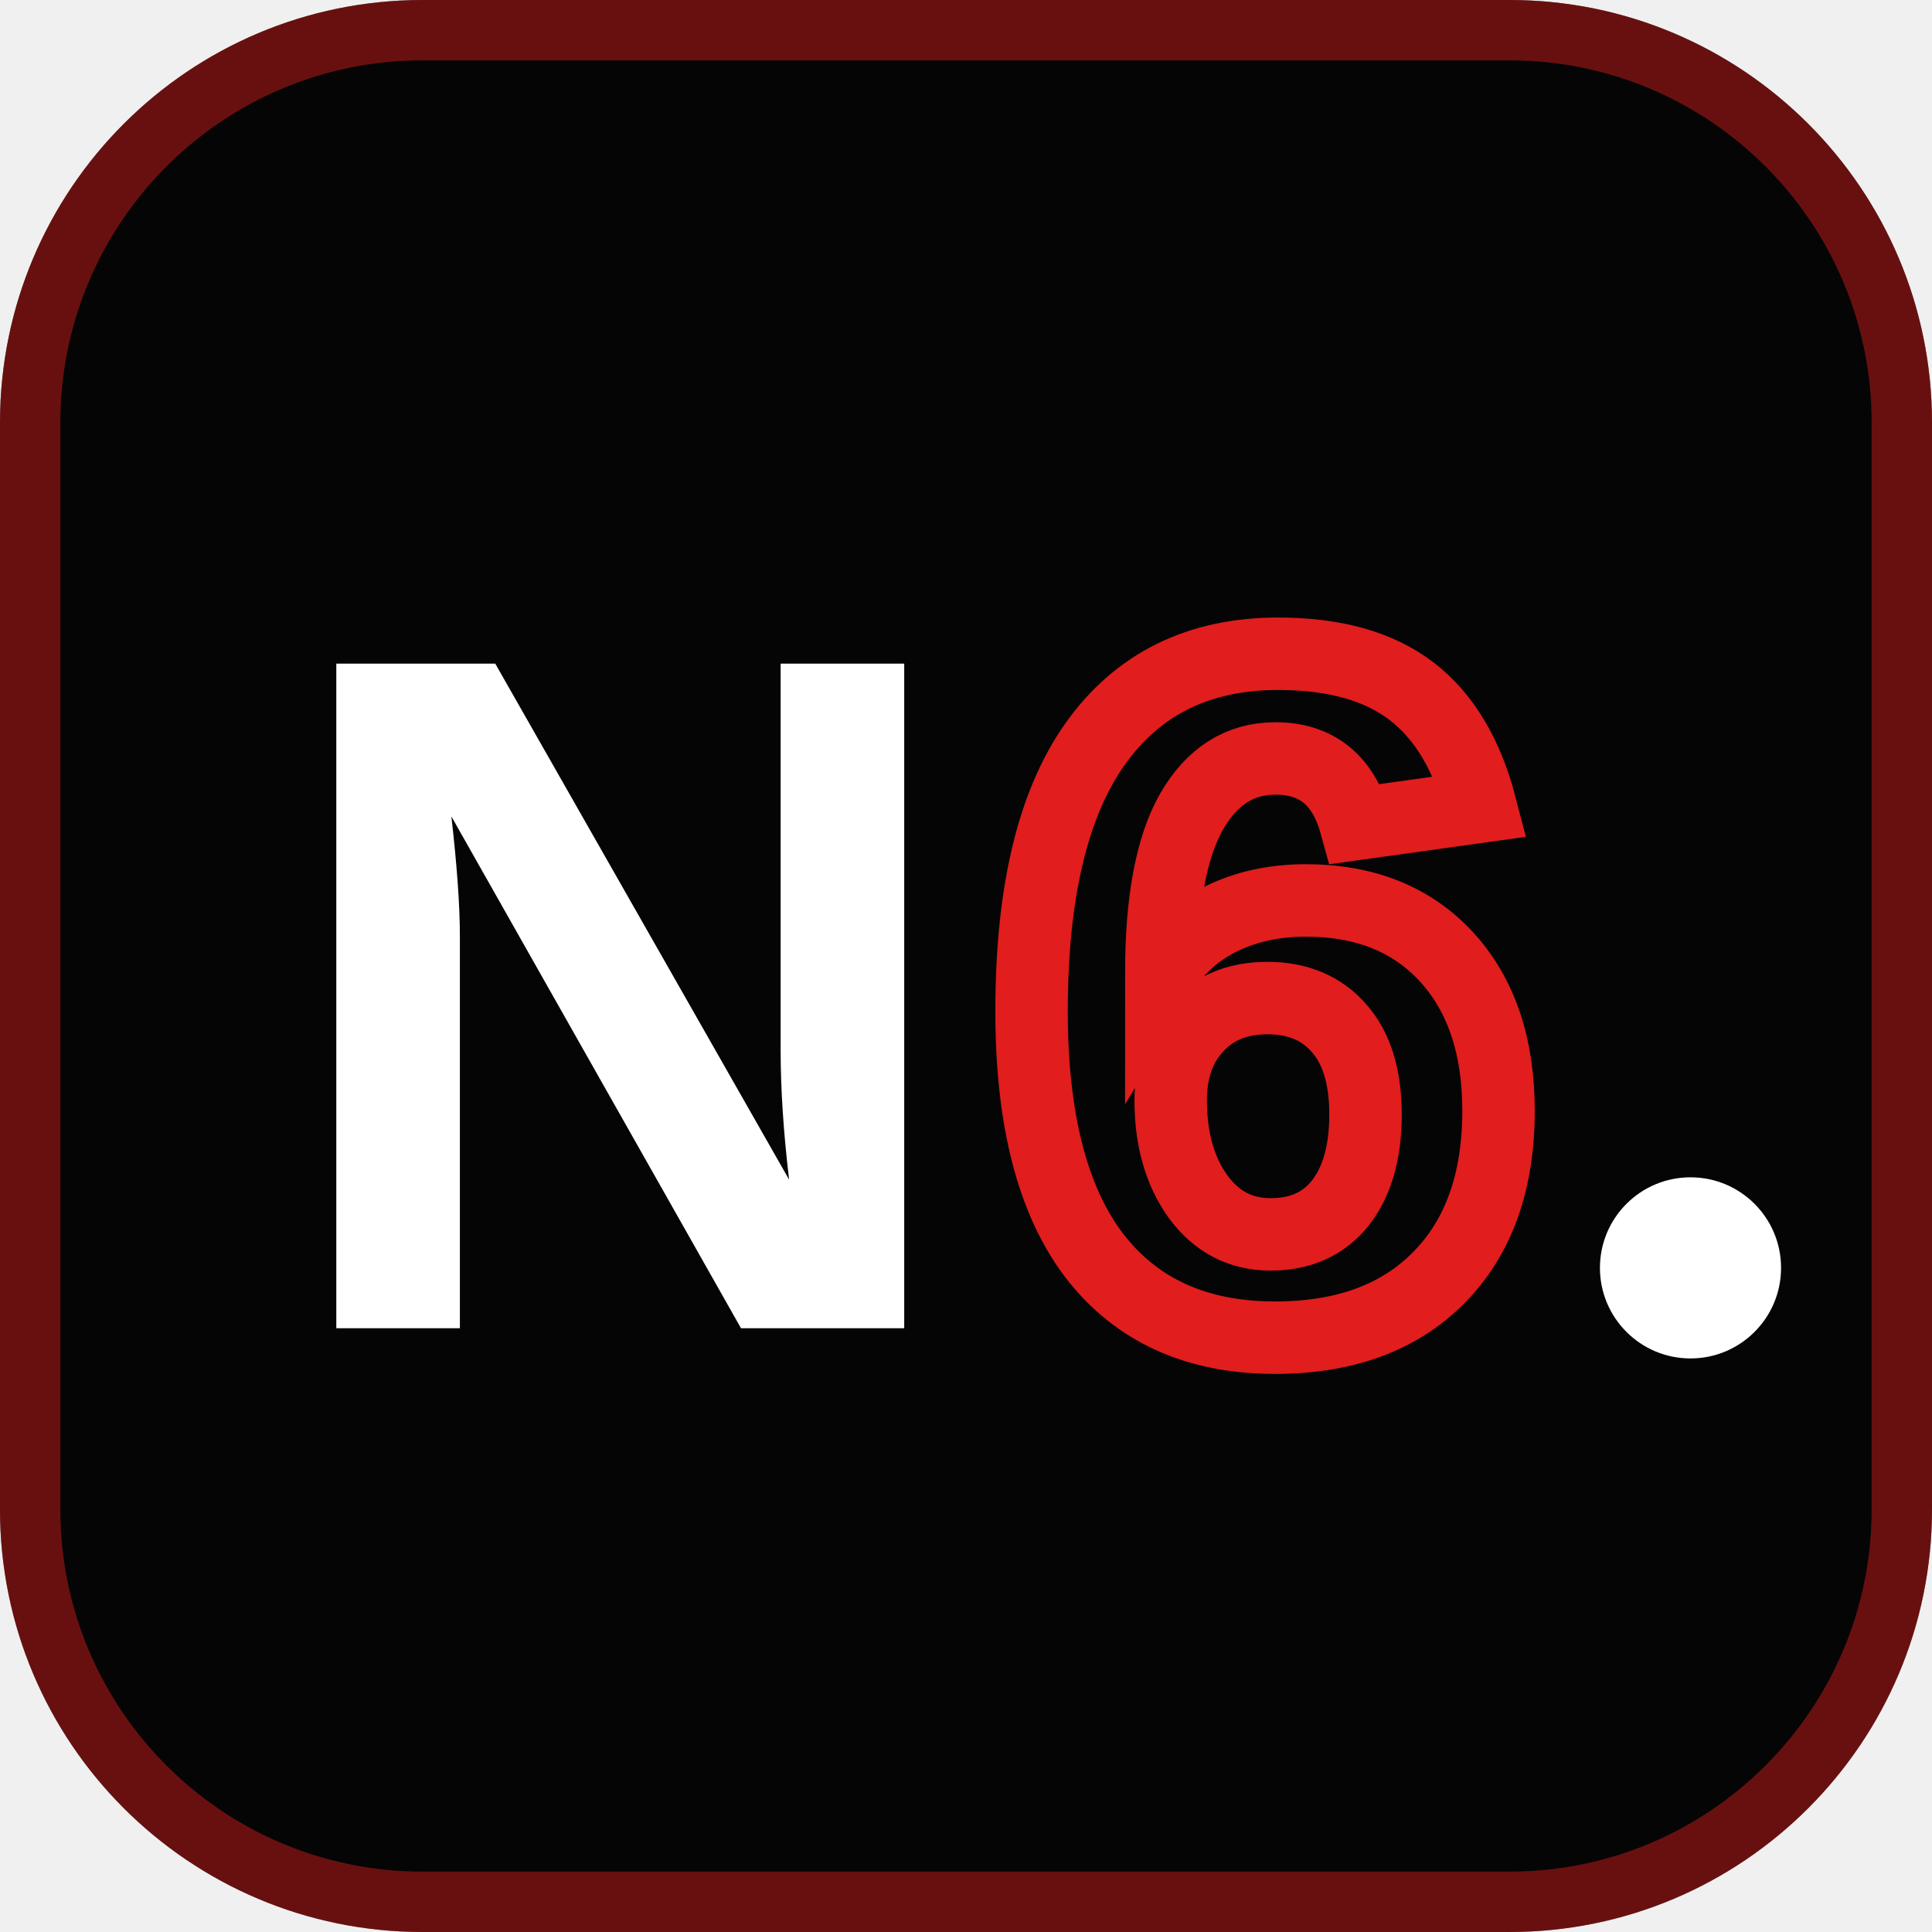
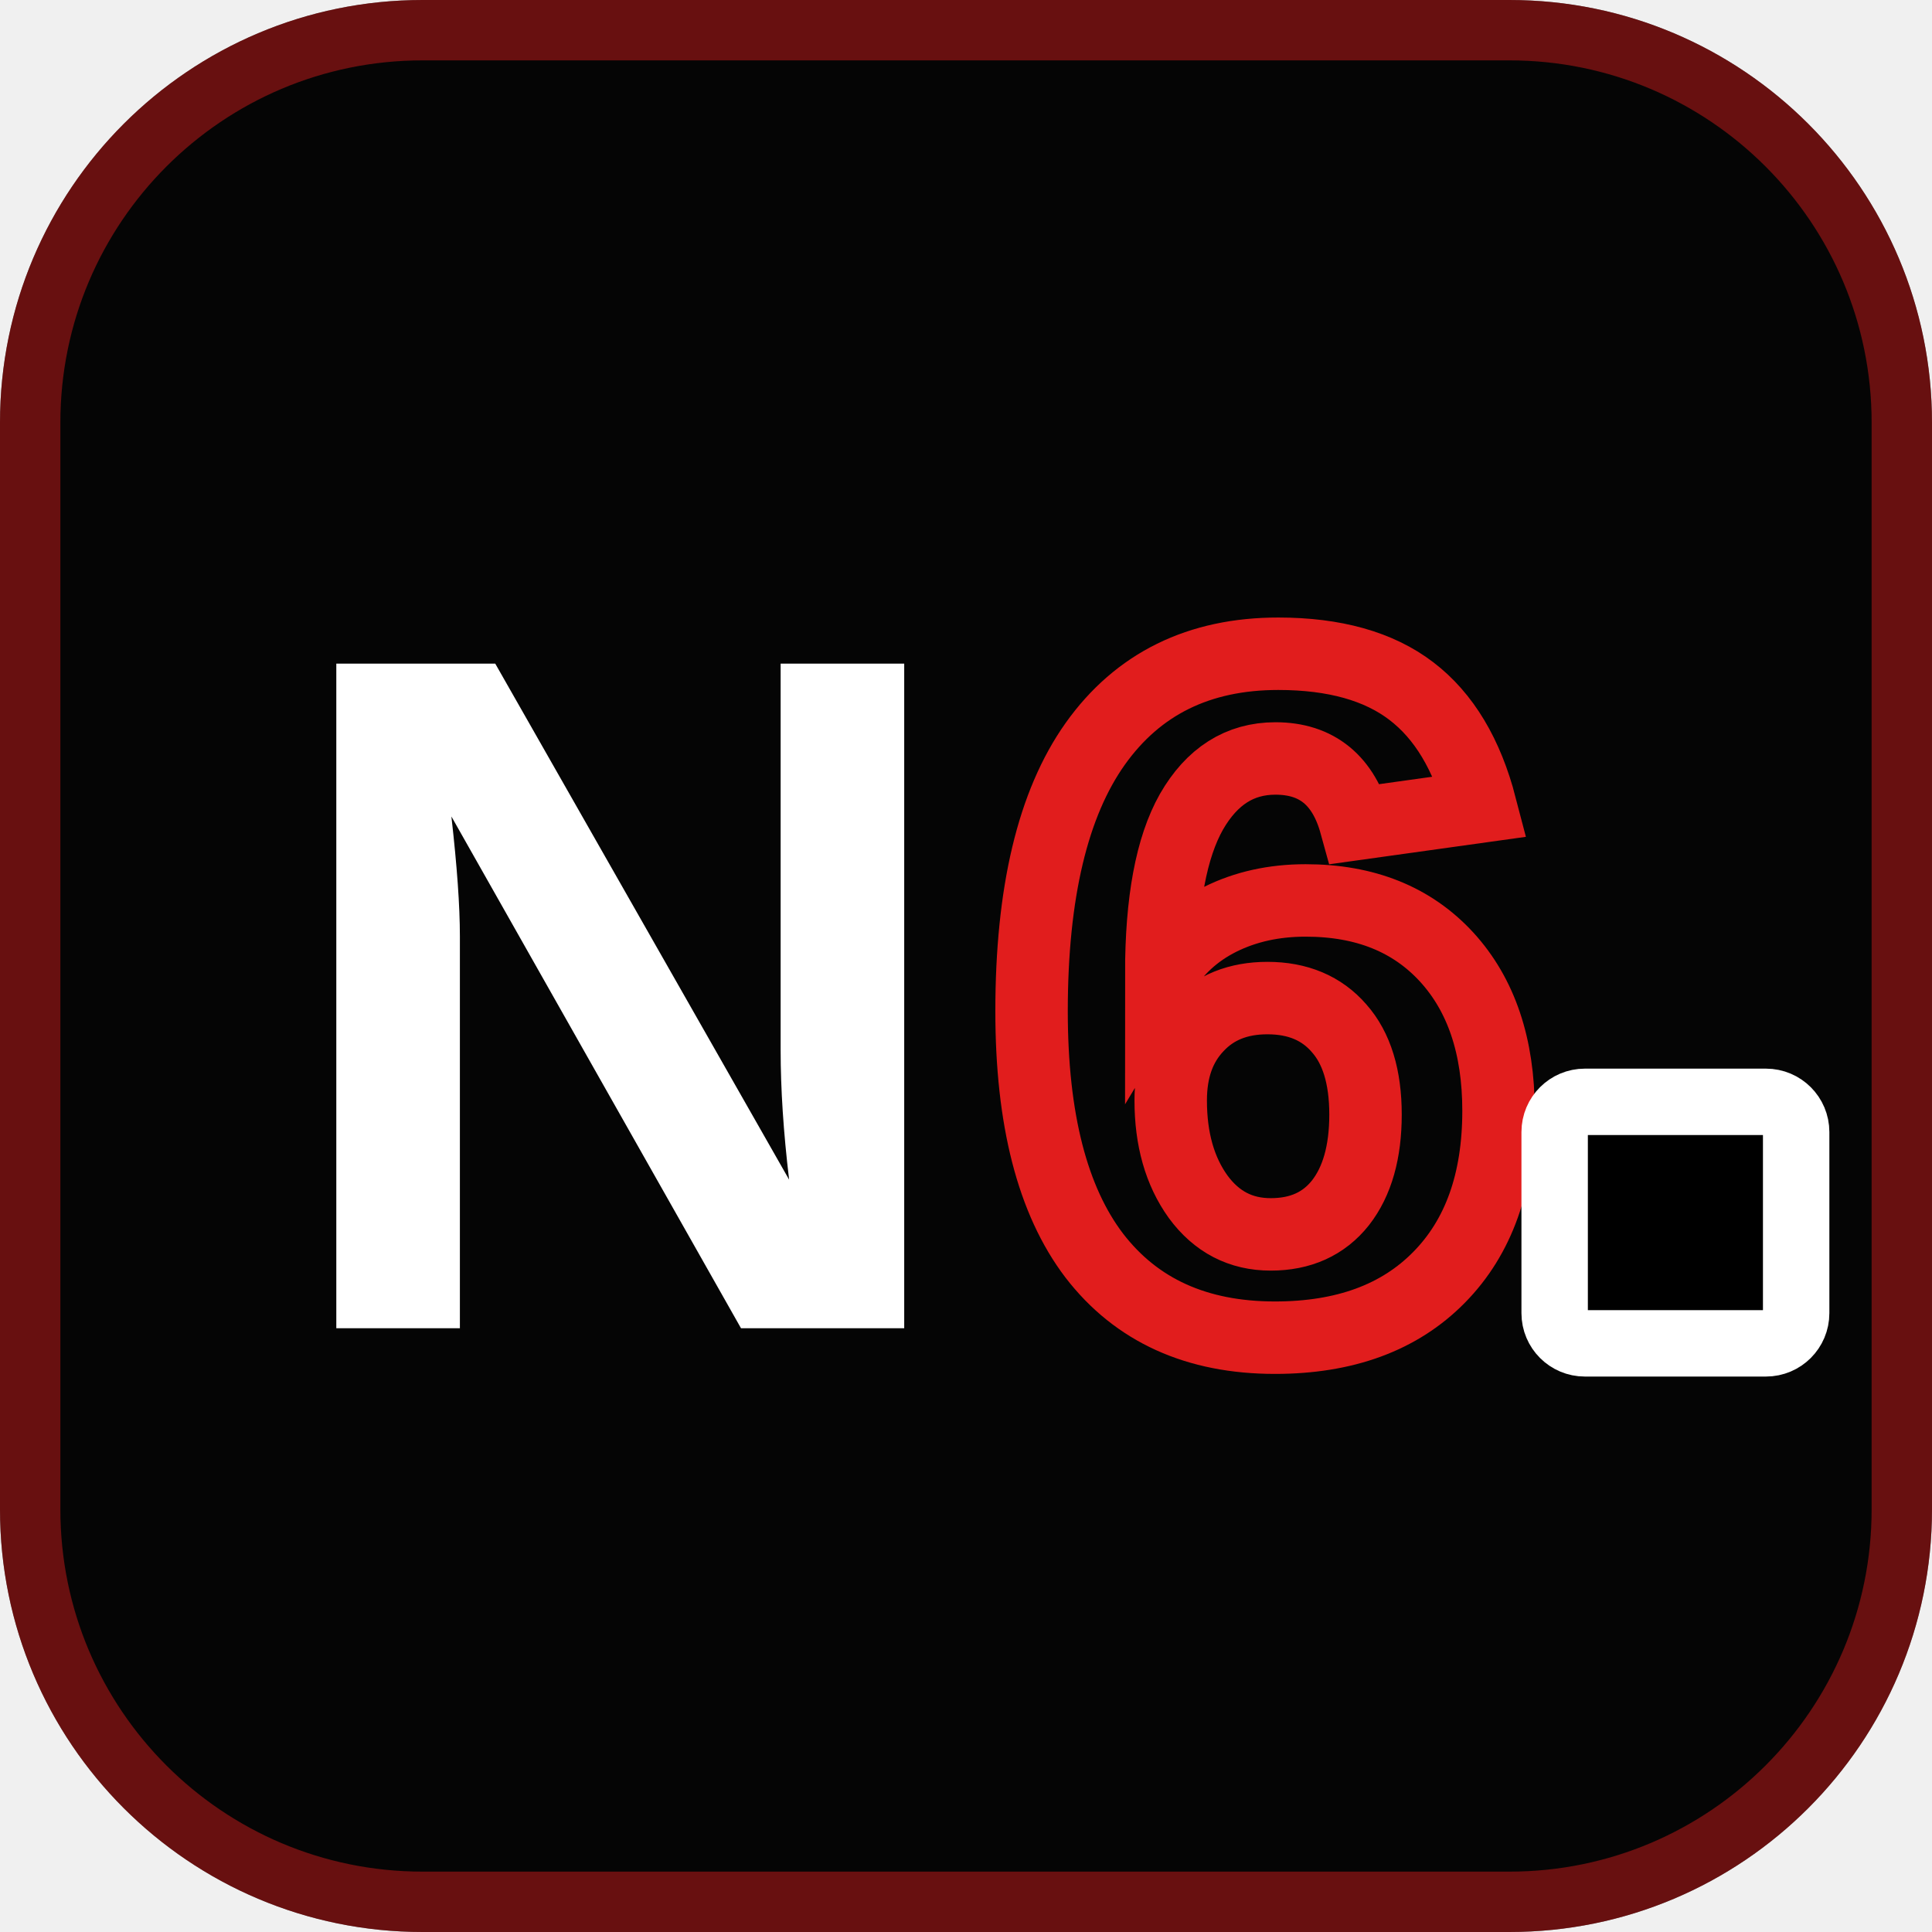
<svg xmlns="http://www.w3.org/2000/svg" width="64" height="64" viewBox="0 0 64 64">
  <rect width="64" height="64" rx="14" fill="#050505" />
  <rect x="1" y="1" width="62" height="62" rx="13" fill="none" stroke="#e11d1d" stroke-opacity=".45" stroke-width="2" />
  <text x="9" y="44" font-family="Arial Black, Arial, Helvetica, sans-serif" font-weight="900" font-size="32" fill="#ffffff">N</text>
  <text x="33" y="44" font-family="Arial Black, Arial, Helvetica, sans-serif" font-weight="900" font-size="32" fill="none" stroke="#e11d1d" stroke-width="2.4">6</text>
-   <circle cx="56" cy="42" r="3" fill="#ffffff" />
+   <rect x="51.5" y="36.5" width="8" height="8" rx="1" fill="#000000" stroke="#ffffff" stroke-width="2.2" />
</svg>
